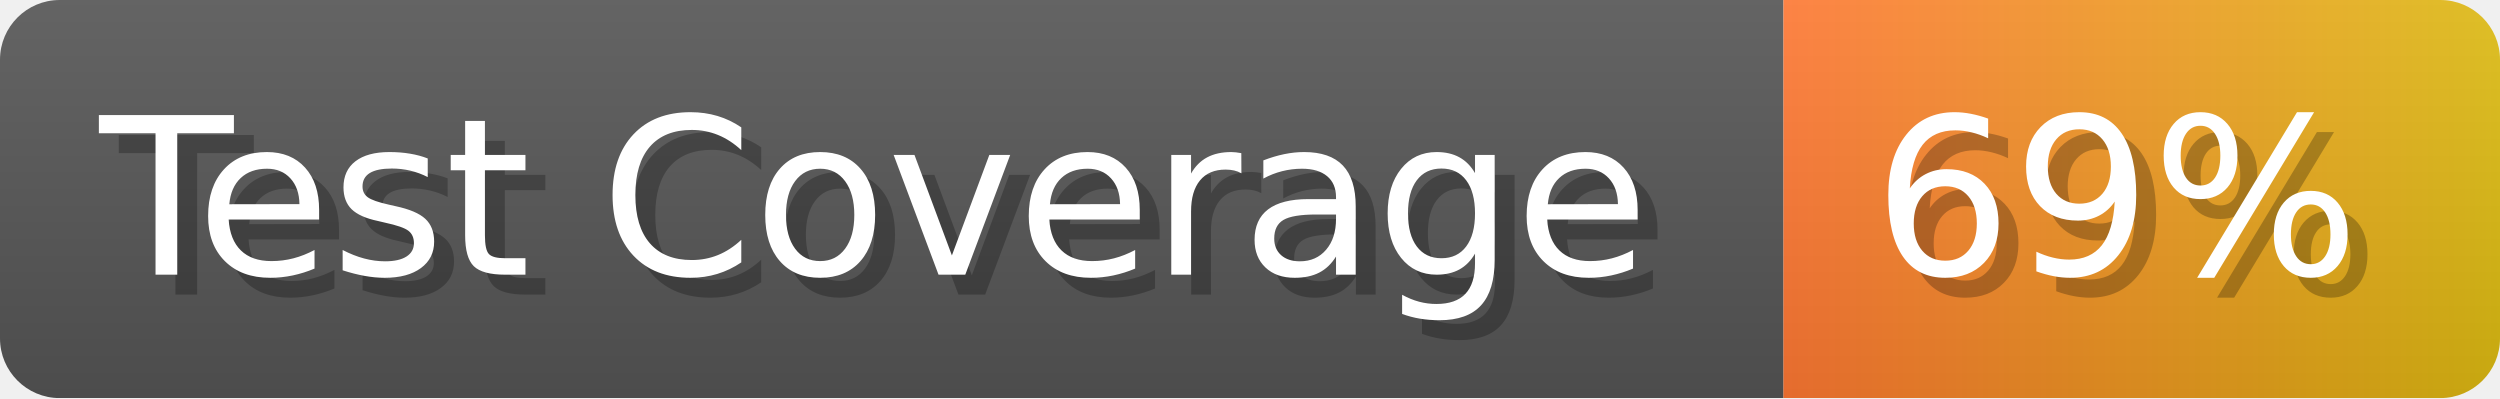
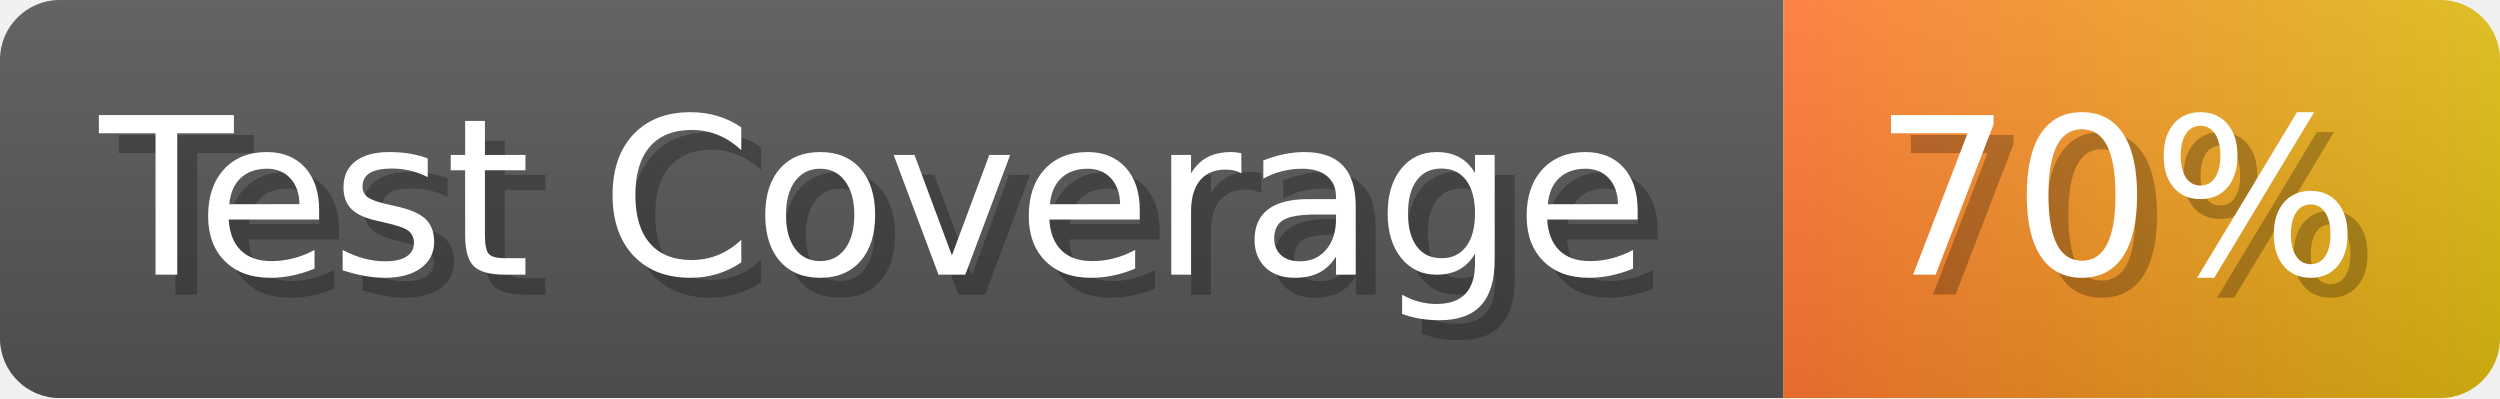
- <svg xmlns="http://www.w3.org/2000/svg" width="125.6" height="20" viewBox="0 0 1256 200" role="img" aria-label="Test Coverage: 69%">
+ <svg xmlns="http://www.w3.org/2000/svg" width="125.6" height="20" viewBox="0 0 1256 200" role="img" aria-label="Test Coverage: 70%">
  <linearGradient id="a" x2="0" y2="100%">
    <stop offset="0" stop-opacity=".1" stop-color="#EEE" />
    <stop offset="1" stop-opacity=".1" />
  </linearGradient>
  <mask id="m">
    <rect width="1256" height="200" rx="30" fill="#FFF" />
  </mask>
  <g mask="url(#m)">
    <rect width="896" height="200" fill="#555" />
    <rect width="360" height="200" fill="url(#x)" x="896" />
    <rect width="1256" height="200" fill="url(#a)" />
  </g>
  <g aria-hidden="true" fill="#fff" text-anchor="start" font-family="Verdana,DejaVu Sans,sans-serif" font-size="110">
    <text x="60" y="148" textLength="796" fill="#000" opacity="0.25">Test Coverage</text>
    <text x="50" y="138" textLength="796">Test Coverage</text>
-     <text x="951" y="148" textLength="260" fill="#000" opacity="0.25">69%</text>
-     <text x="941" y="138" textLength="260">69%</text>
+     <text x="951" y="148" textLength="260" fill="#000" opacity="0.25">70%</text>
+     <text x="941" y="138" textLength="260">70%</text>
  </g>
  <linearGradient id="x" x1="0%" y1="0%" x2="100%" y2="0%">
    <stop offset="0%" style="stop-color:#F73" />
    <stop offset="100%" style="stop-color:#DB1" />
  </linearGradient>
</svg>
